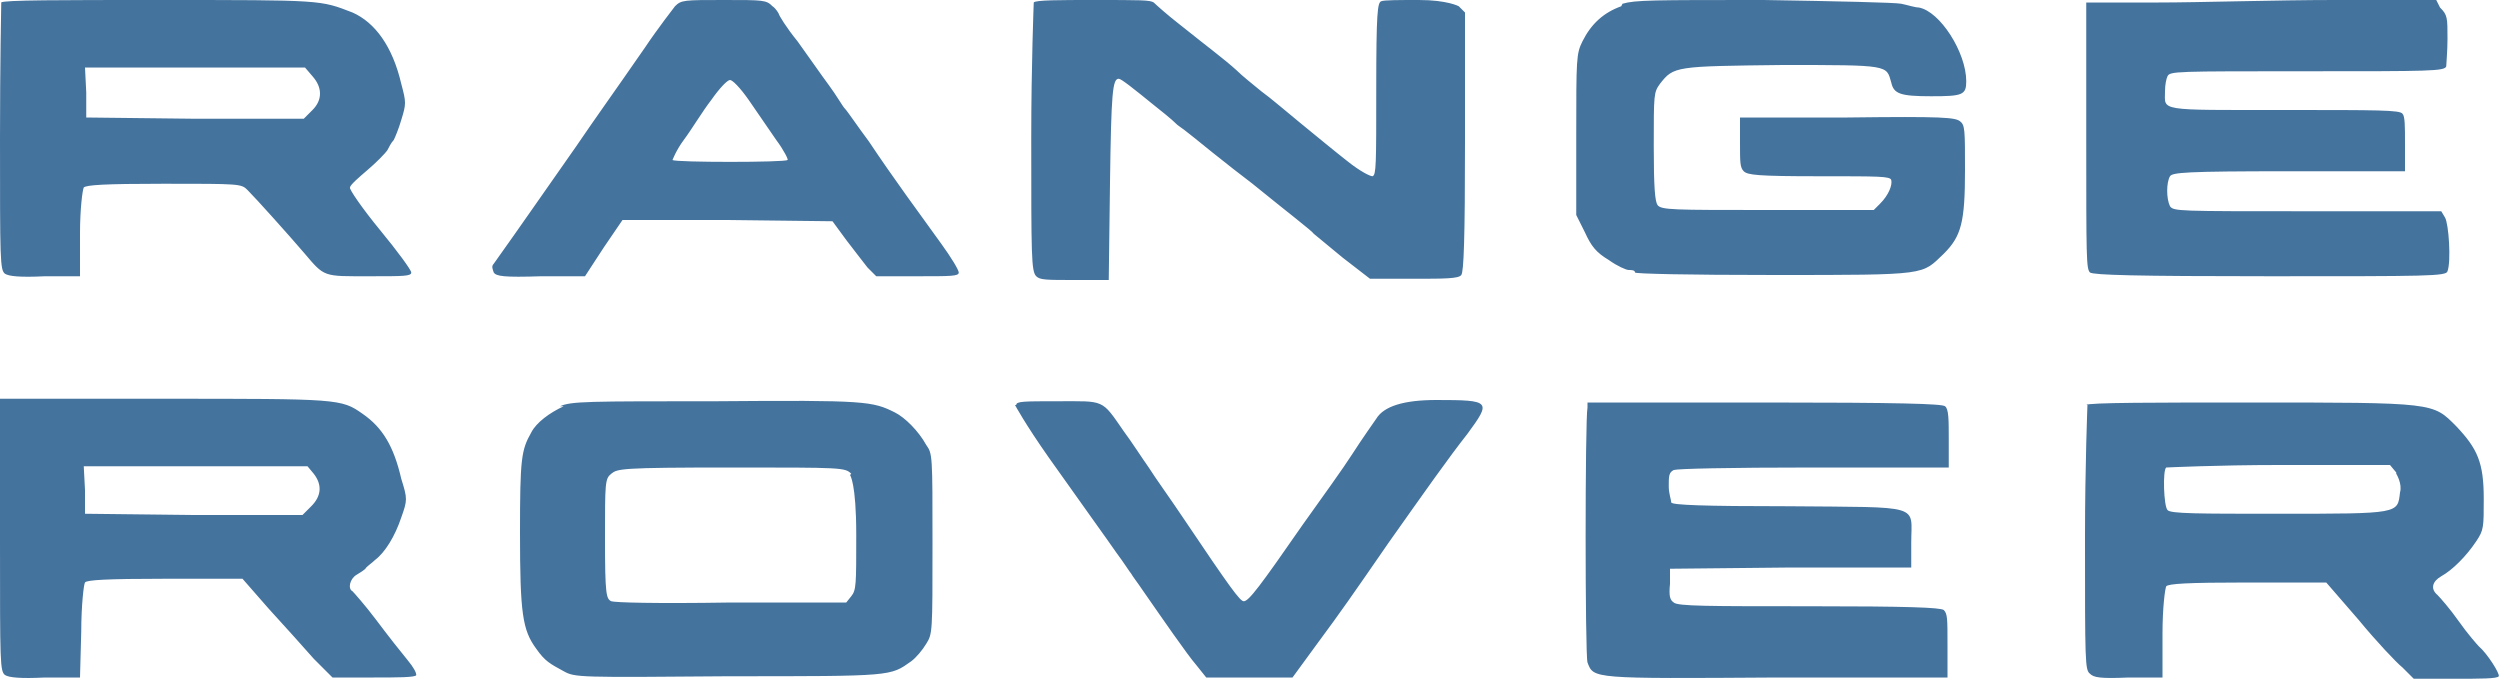
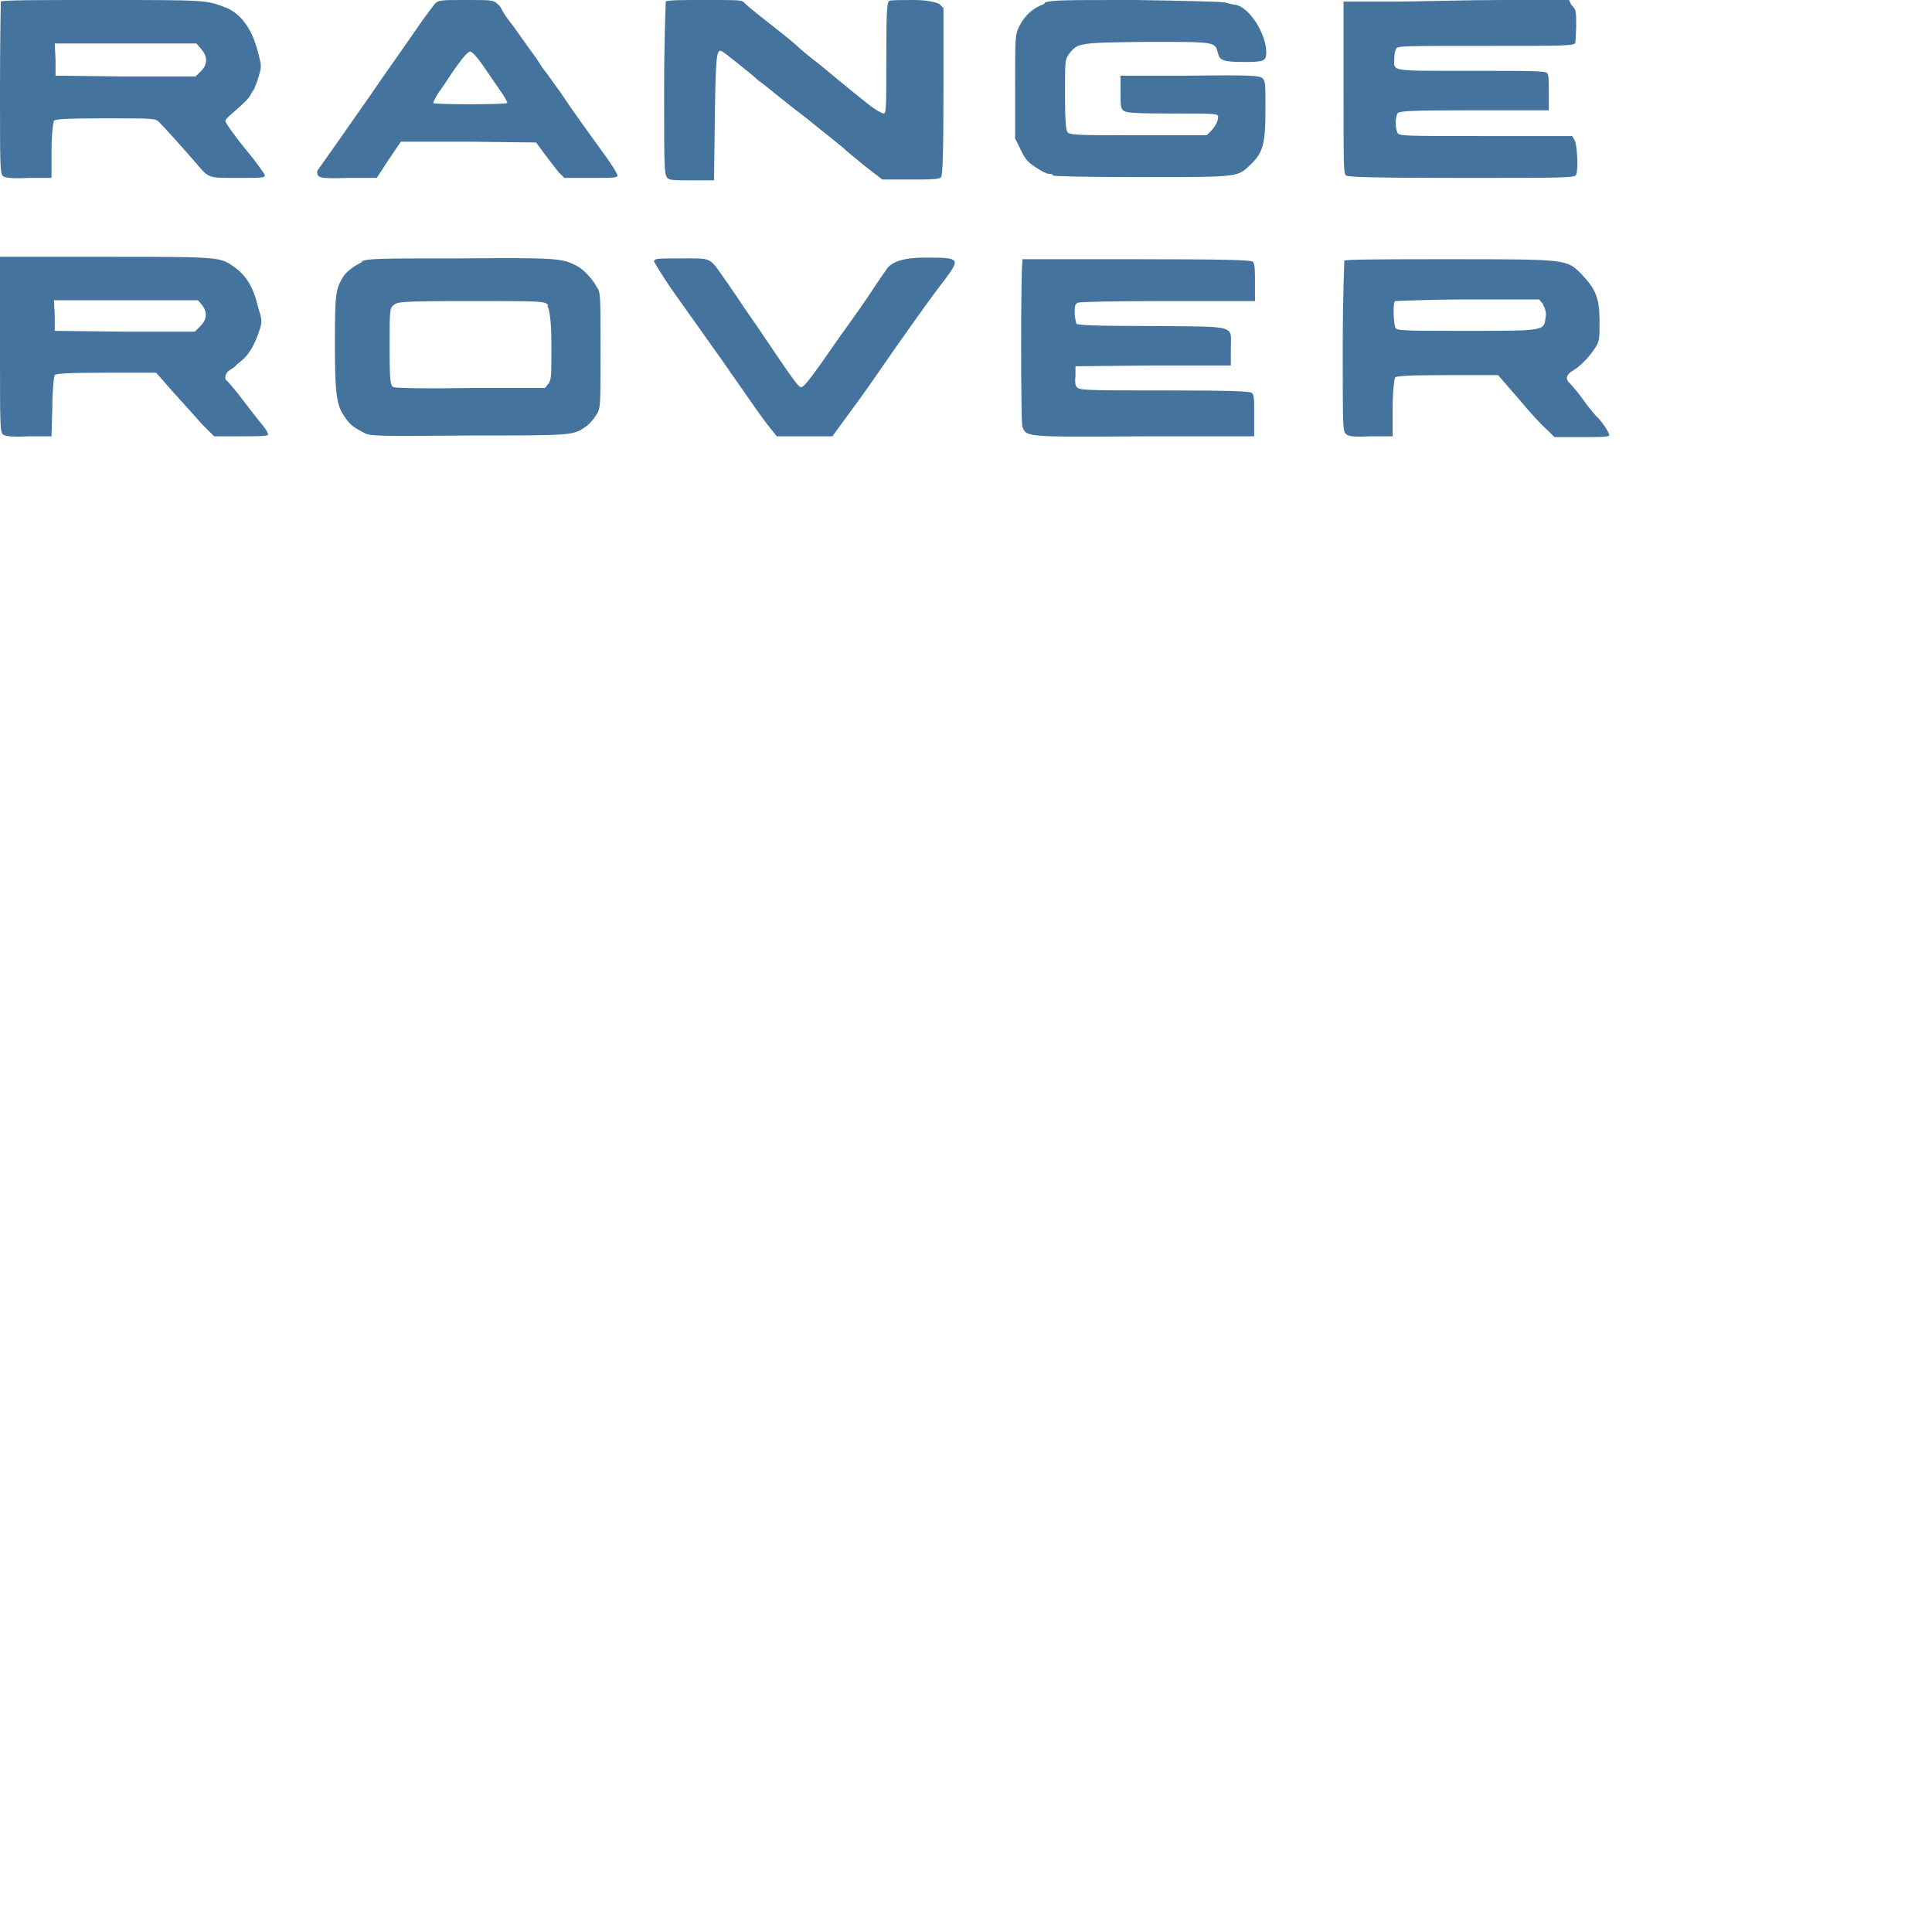
- <svg xmlns="http://www.w3.org/2000/svg" id="Laag_1" data-name="Laag 1" viewBox="0 0 20 5.43">
+ <svg xmlns="http://www.w3.org/2000/svg" id="Laag_1" data-name="Laag 1" viewBox="0 0 24 24">
  <defs>
    <style>
      .cls-1 {
        fill: #44739e;
        stroke-width: 0px;
      }
    </style>
  </defs>
  <path class="cls-1" d="M.01.02S0,.52,0,1.1C0,2.08,0,2.16.04,2.19c.03.02.12.03.32.02h.28s0-.34,0-.34c0-.2.02-.35.03-.37.02-.02.16-.03.64-.03.61,0,.62,0,.67.05.07.07.33.36.45.5.17.2.15.19.53.19.27,0,.33,0,.33-.03,0-.02-.11-.17-.25-.34-.14-.17-.25-.33-.24-.34,0-.02.07-.08.14-.14.07-.06.14-.13.16-.16.01-.02.03-.06.05-.08.01-.02.04-.09.06-.16.04-.13.04-.14,0-.29-.07-.3-.21-.49-.39-.57C2.56,0,2.59,0,1.27,0,.5,0,.02,0,.01.02h0ZM2.5.61c.08.09.08.19,0,.27l-.07.07h-.87s-.87-.01-.87-.01v-.2s-.01-.2-.01-.2h1.76l.06.07ZM5.4.05s-.14.18-.24.33c-.27.39-.38.54-.55.79-.12.17-.46.66-.66.94-.02.02-.01.04,0,.07.02.03.08.04.38.03h.35s.15-.23.15-.23l.15-.22h.84s.84.01.84.01l.11.15c.06.08.14.18.17.22l.07.07h.33c.27,0,.33,0,.33-.03,0-.02-.06-.12-.14-.23-.18-.25-.38-.52-.58-.82-.09-.12-.17-.24-.19-.26-.02-.02-.07-.11-.13-.19s-.17-.24-.25-.35c-.09-.11-.15-.21-.15-.22,0,0-.02-.04-.05-.06C6.13,0,6.11,0,5.79,0s-.34,0-.39.05h0ZM5.99.8c.06.09.16.23.22.32.06.08.1.16.09.16-.02.02-.9.02-.92,0,0,0,.03-.08.09-.16.06-.08.15-.23.22-.32.07-.1.13-.16.15-.16s.08.06.15.16h0ZM8.27.02s-.02.5-.02,1.08c0,.95,0,1.07.04,1.11.03.03.08.03.31.03h.27s.01-.78.01-.78c.01-.72.02-.83.07-.83.02,0,.12.08.28.21.05.04.14.11.19.16.06.04.18.14.28.22.1.08.24.19.32.25.27.22.48.38.49.4,0,0,.11.09.23.19l.22.17h.35c.24,0,.36,0,.38-.03.02-.02.03-.29.03-1.07V.1l-.05-.05S11.58,0,11.35,0C11.2,0,11.07,0,11.05.01c-.03.01-.04.09-.04.7s0,.69-.03.7c-.02,0-.1-.04-.2-.12-.09-.07-.26-.21-.37-.3-.11-.09-.25-.21-.32-.26-.06-.05-.15-.12-.2-.17-.1-.09-.21-.17-.46-.37-.09-.07-.18-.15-.2-.17C9.2,0,9.13,0,8.74,0,8.49,0,8.28,0,8.27.02h0ZM12.97.05c-.14.05-.24.14-.31.28-.05.1-.05.14-.05.75v.64l.07.14c.05.11.09.16.19.22.07.05.14.08.16.08s.05,0,.05.02c0,.01.41.02,1.12.02,1.24,0,1.17,0,1.35-.17.14-.14.17-.25.17-.67,0-.32,0-.36-.04-.39-.04-.03-.13-.04-.9-.03h-.86s0,.2,0,.2c0,.16,0,.2.03.23.03.03.11.04.6.04s.57,0,.58.03c.01.04-.02.12-.09.19l-.05.05h-.85c-.76,0-.85,0-.88-.04-.02-.03-.03-.14-.03-.47,0-.42,0-.43.05-.5.11-.14.12-.14.98-.15.86,0,.83,0,.87.14.02.09.07.11.32.11s.28-.01.28-.12c0-.23-.21-.56-.38-.59-.03,0-.09-.02-.14-.03-.05-.01-.5-.02-1.1-.03-.89,0-1.03,0-1.13.03h0ZM17.27.02h-.58s0,1.07,0,1.07c0,.98,0,1.06.03,1.09.03.02.35.03,1.44.03,1.26,0,1.41,0,1.42-.04.03-.08.01-.38-.02-.43l-.03-.05h-1.07c-1.04,0-1.07,0-1.1-.04-.03-.06-.03-.19,0-.24.02-.03.12-.04.95-.04h.93s0-.22,0-.22c0-.14,0-.22-.02-.24-.02-.03-.19-.03-.95-.03-1.02,0-.95.01-.95-.15,0-.05.01-.1.02-.12.02-.04.06-.04,1.12-.04.98,0,1.1,0,1.11-.04,0-.02.01-.12.01-.22,0-.17,0-.19-.06-.25L19.49,0h-.82c-.45,0-1.08.02-1.4.02h0ZM0,3.26v1.08c0,.96,0,1.03.04,1.06.03.02.12.03.32.02h.28s.01-.37.01-.37c0-.2.02-.38.03-.39.01-.02.17-.03.64-.03h.62l.21.24c.12.13.28.31.36.4l.15.15h.33c.18,0,.34,0,.34-.02s-.02-.06-.07-.12-.16-.2-.25-.32-.18-.22-.19-.23c-.04-.02-.02-.1.03-.13.03-.02.07-.04.08-.06.02-.02.05-.04.07-.06.08-.06.16-.19.21-.34.05-.14.05-.15,0-.31-.06-.26-.15-.41-.31-.52-.17-.12-.19-.12-1.6-.12H0v.05ZM2.51,3.79c.07.09.06.18-.02.26l-.07.07h-.87s-.87-.01-.87-.01v-.19s-.01-.19-.01-.19h1.79l.05.06ZM4.51,3.25c-.11.05-.22.13-.26.21-.08.14-.09.21-.09.8,0,.65.02.78.13.93.07.1.11.12.22.18.09.05.12.05,1.32.04,1.32,0,1.29,0,1.46-.12.04-.03.09-.09.12-.14.05-.08.05-.09.05-.8s0-.72-.05-.79c-.06-.11-.17-.22-.25-.26-.18-.09-.23-.1-1.43-.09-1.03,0-1.16,0-1.25.04h0ZM6.8,3.8s.05.06.05.48c0,.4,0,.44-.04.49l-.04.05h-.92c-.62.01-.93,0-.96-.01-.04-.02-.05-.05-.05-.5s0-.48.05-.52.07-.05.96-.05.91,0,.96.05h0ZM8.12,3.24s.08.15.27.42c.29.41.45.63.54.76.06.08.11.16.12.17.01.02.05.07.09.13.16.23.36.52.43.6l.08.1h.69l.19-.26c.2-.27.29-.4.58-.82.29-.41.48-.68.63-.87.19-.26.19-.27-.25-.27q-.39,0-.48.15s-.12.17-.19.28-.25.36-.4.57c-.34.49-.43.61-.47.61-.03,0-.11-.11-.48-.66-.1-.15-.23-.33-.28-.41-.05-.07-.14-.21-.2-.29-.18-.26-.15-.24-.53-.24-.27,0-.33,0-.33.03h0ZM12.7,3.26c-.02.09-.02,1.98,0,2.04.05.13.03.13,1.52.12h1.36s0-.26,0-.26c0-.21,0-.25-.03-.28-.03-.02-.28-.03-1.08-.03s-1.05,0-1.08-.03c-.03-.02-.04-.05-.03-.15v-.12s.97-.01.97-.01h.96s0-.2,0-.2c0-.31.1-.28-.98-.29-.69,0-.93-.01-.94-.03,0-.02-.02-.07-.02-.13,0-.08,0-.11.04-.13.03-.01.42-.02,1.12-.02h1.08v-.23c0-.15,0-.24-.03-.26-.02-.02-.37-.03-1.44-.03h-1.42v.05ZM16.7,3.23s-.02.49-.02,1.07c0,1,0,1.06.04,1.09.03.03.08.04.31.03h.27s0-.35,0-.35c0-.21.02-.36.03-.38.02-.02.16-.03.65-.03h.63l.26.3c.14.17.3.34.35.38l.09.09h.33c.2,0,.34,0,.35-.02.01-.02-.09-.18-.16-.24-.01-.01-.09-.1-.16-.2-.07-.1-.15-.19-.17-.21-.06-.05-.04-.11.03-.15.09-.05.2-.16.28-.28.06-.09.06-.11.06-.34,0-.29-.05-.4-.22-.58-.19-.19-.16-.19-1.66-.19-.71,0-1.3,0-1.3.02h0ZM19.17,3.79s.05.08.03.15c-.02.17,0,.17-.97.17-.64,0-.87,0-.89-.03-.03-.03-.04-.32-.01-.34,0,0,.41-.02.9-.02h.89l.05.06Z" />
</svg>
